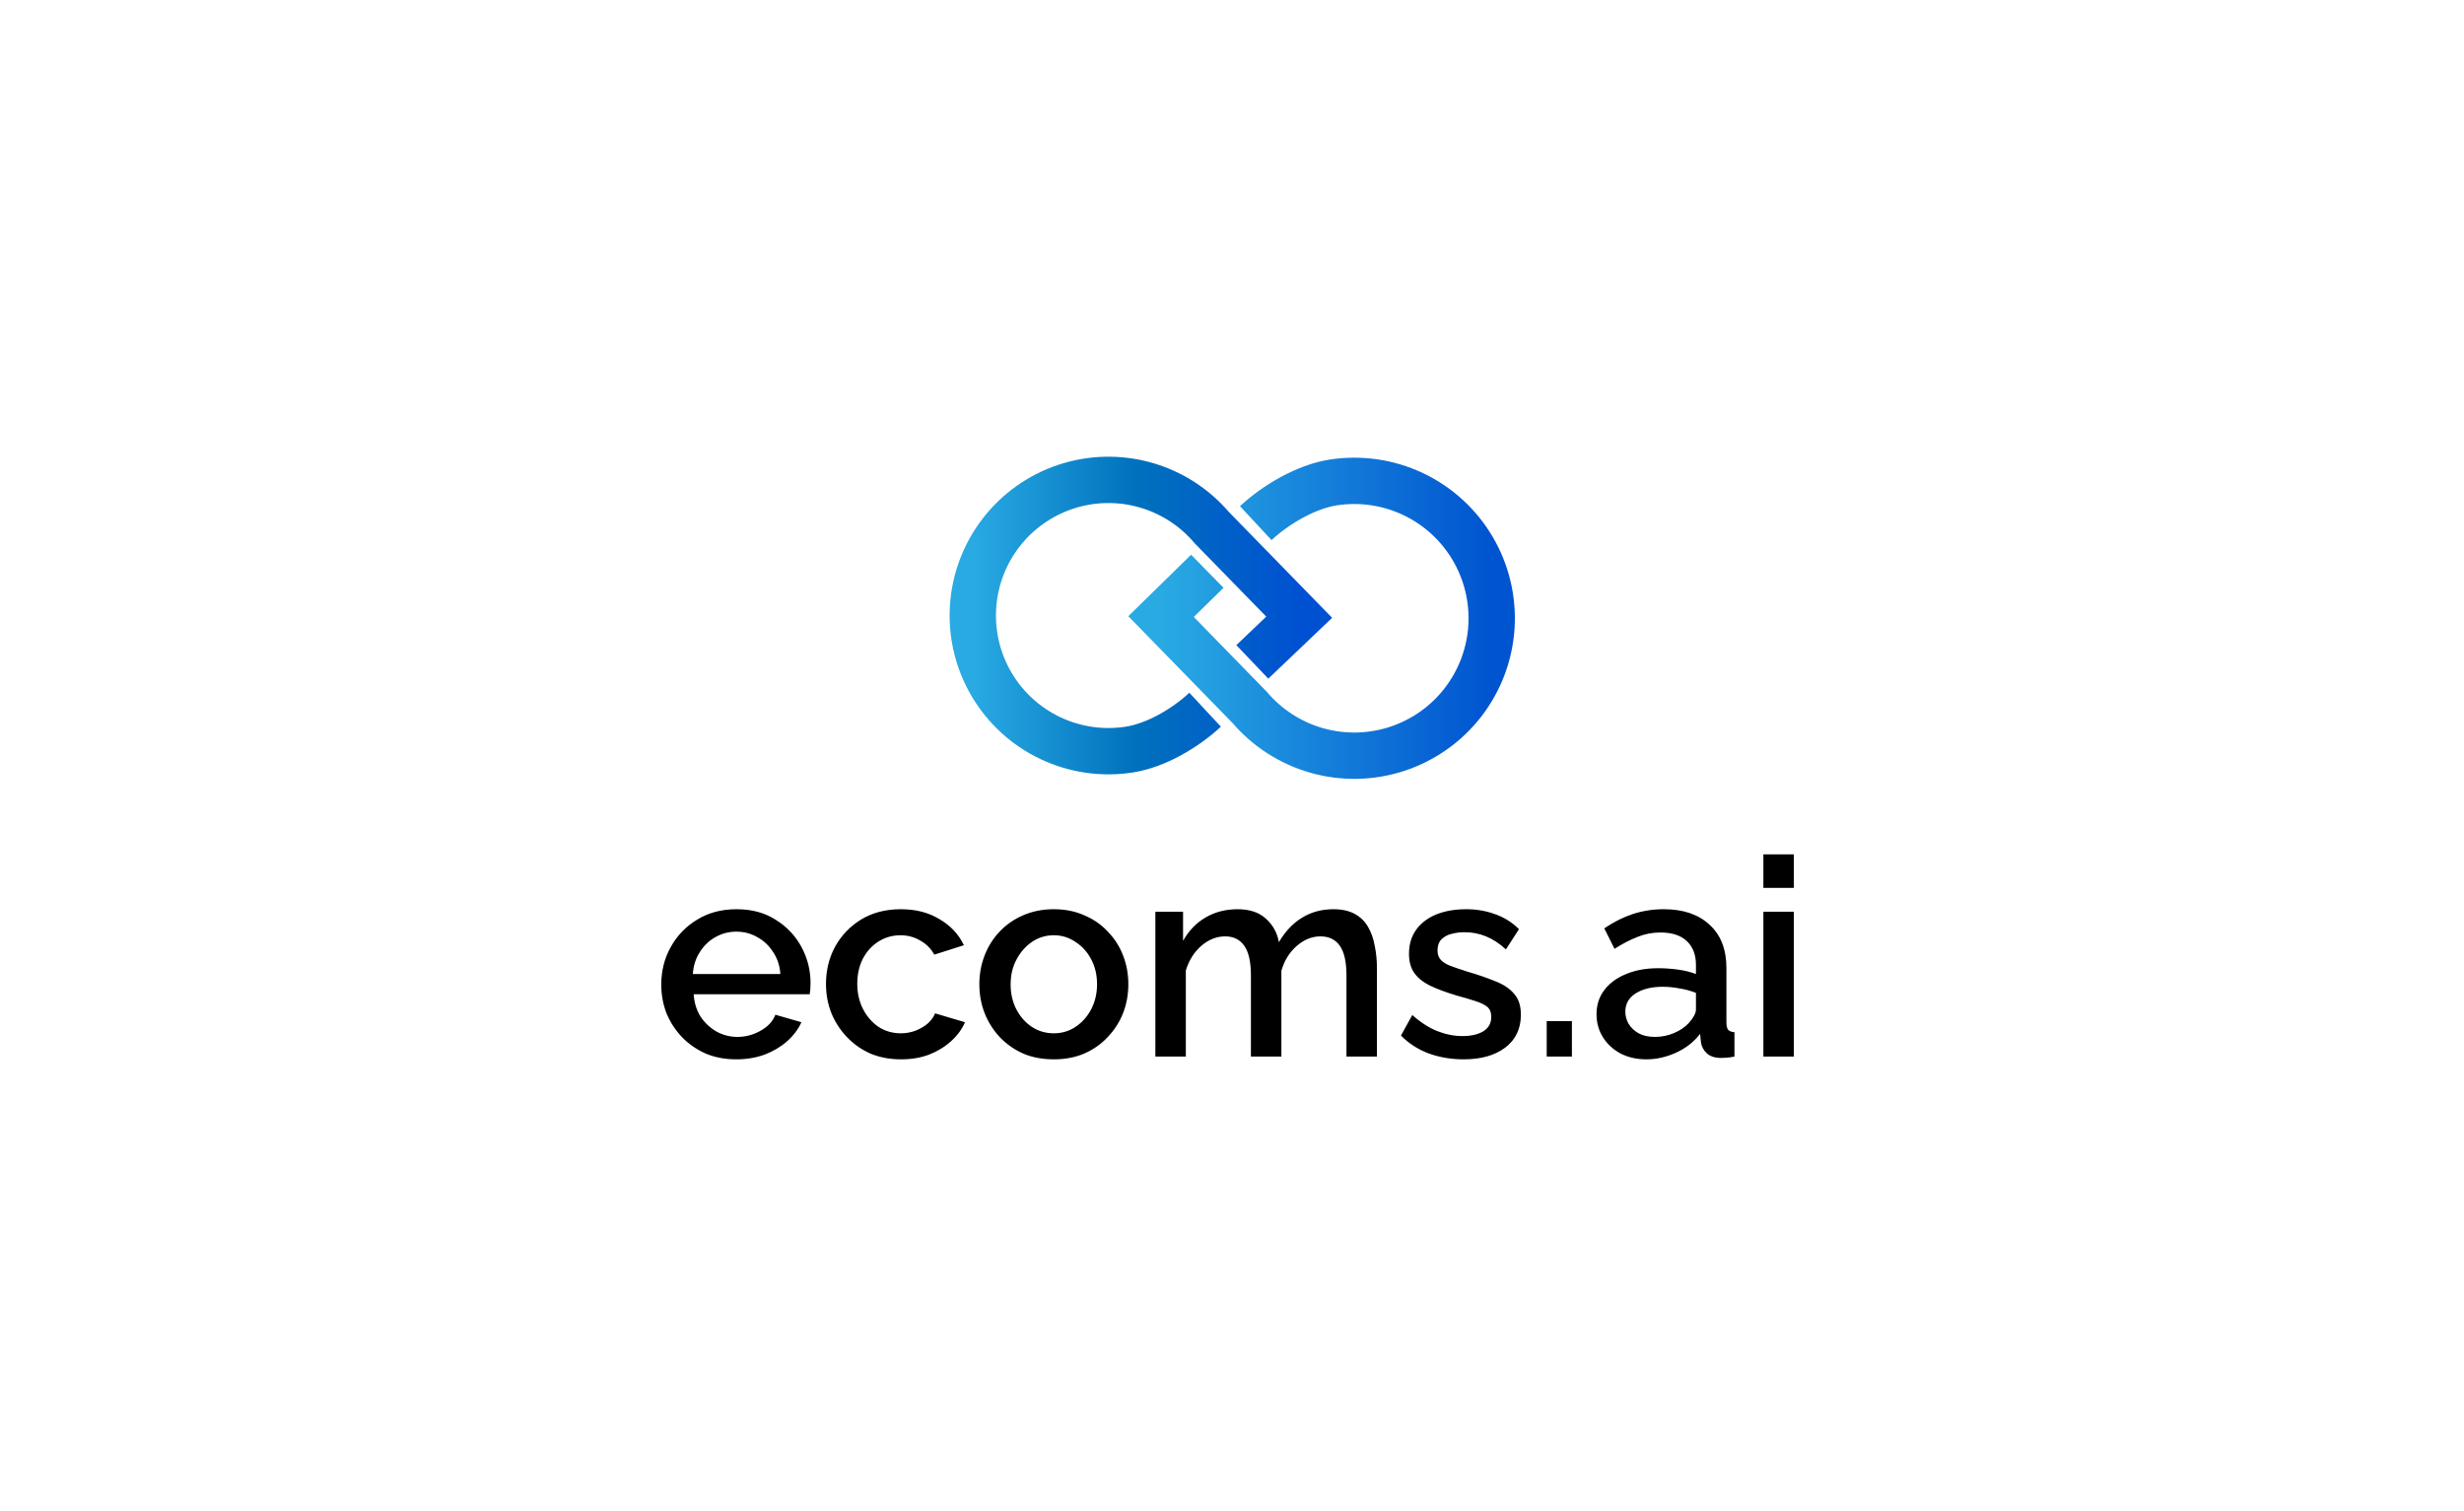
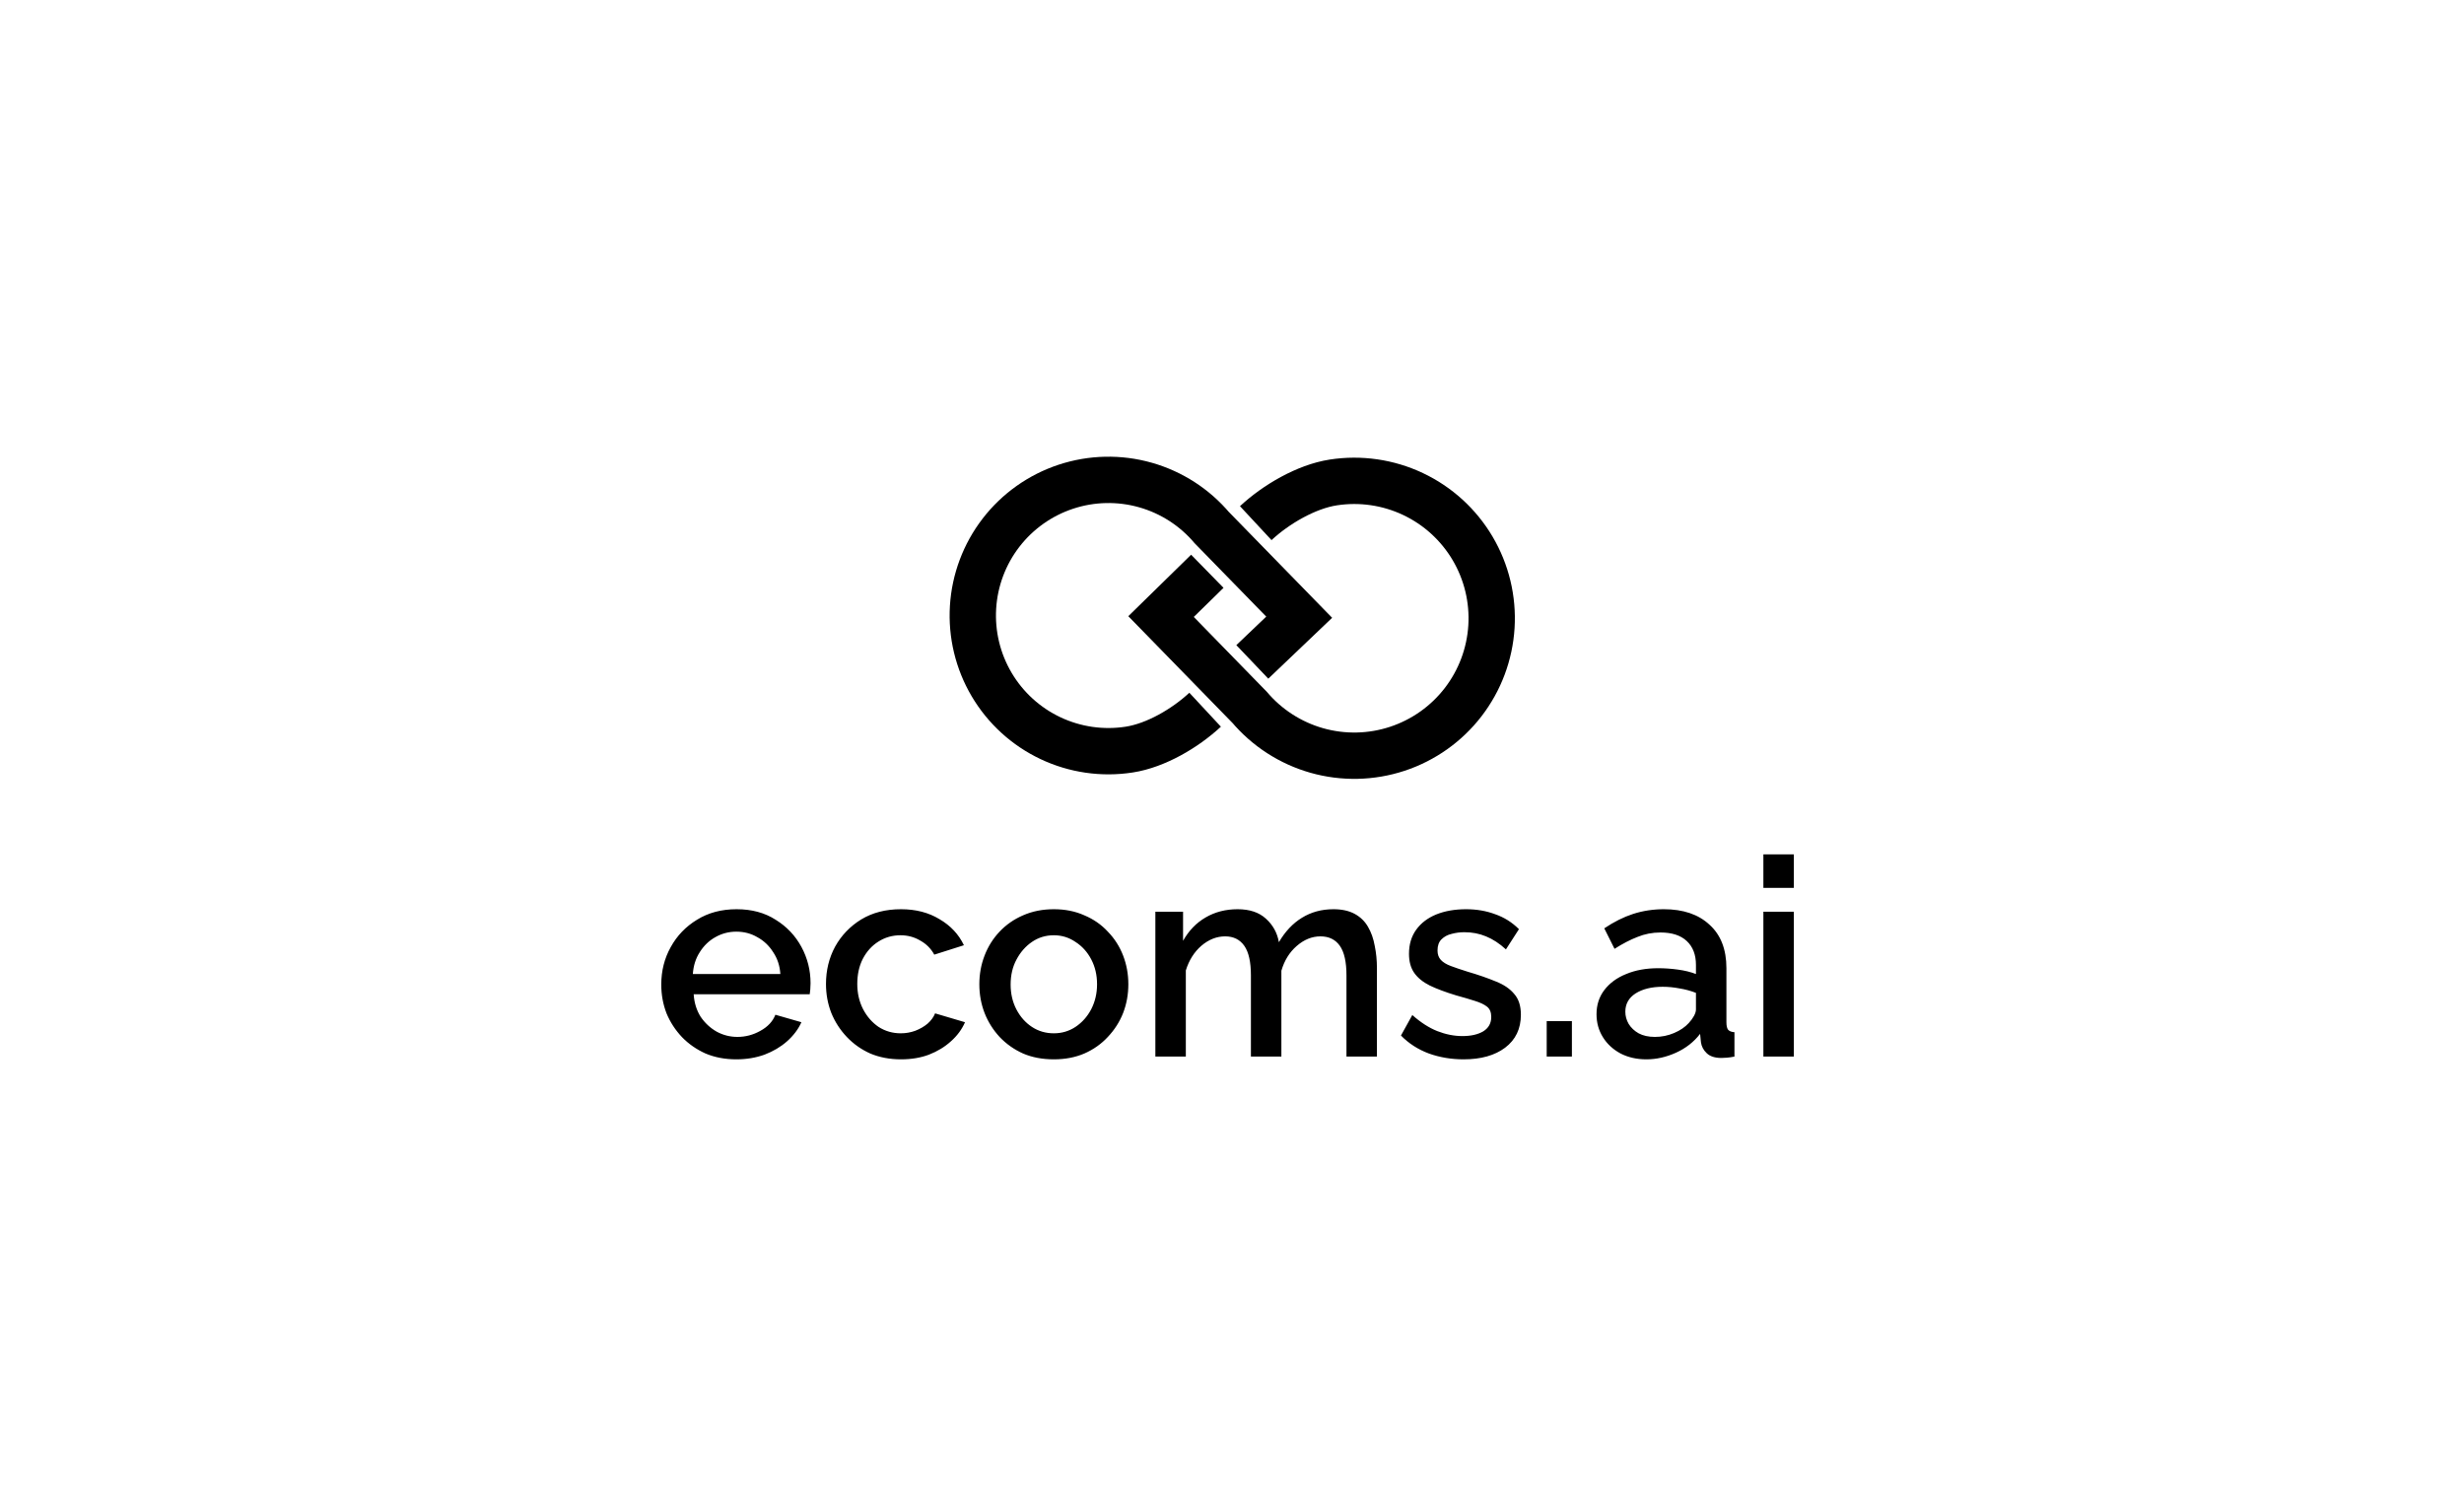
<svg xmlns="http://www.w3.org/2000/svg" width="3384" height="2075" viewBox="0 0 3384 2075" fill="none">
  <g clip-path="url(#clip0_25_2)">
    <rect width="3384" height="2075" fill="white" />
    <rect width="3384" height="2075" fill="white" />
    <path d="M1011.25 1454.8C995.784 1454.8 981.71 1452.14 969.031 1446.82C956.606 1441.24 945.828 1433.76 936.7 1424.37C927.571 1414.74 920.47 1403.83 915.399 1391.66C910.581 1379.24 908.172 1366.05 908.172 1352.1C908.172 1333.34 912.483 1316.22 921.104 1300.75C929.726 1285.03 941.771 1272.48 957.24 1263.1C972.708 1253.46 990.839 1248.64 1011.63 1248.64C1032.43 1248.64 1050.3 1253.46 1065.26 1263.1C1080.48 1272.48 1092.27 1284.91 1100.64 1300.37C1109.01 1315.84 1113.19 1332.45 1113.19 1350.2C1113.19 1353.24 1113.06 1356.16 1112.81 1358.95C1112.56 1361.49 1112.3 1363.64 1112.05 1365.42H952.675C953.436 1377.08 956.606 1387.35 962.184 1396.23C968.017 1404.85 975.371 1411.7 984.246 1416.77C993.121 1421.58 1002.63 1423.99 1012.77 1423.99C1023.93 1423.99 1034.45 1421.2 1044.34 1415.63C1054.49 1410.05 1061.33 1402.69 1064.88 1393.56L1100.64 1403.83C1096.33 1413.47 1089.74 1422.22 1080.86 1430.08C1072.24 1437.69 1061.97 1443.77 1050.05 1448.34C1038.13 1452.65 1025.2 1454.8 1011.25 1454.8ZM951.534 1337.65H1071.73C1070.97 1326.24 1067.67 1316.22 1061.84 1307.6C1056.26 1298.73 1049.04 1291.88 1040.16 1287.06C1031.54 1281.99 1021.9 1279.45 1011.25 1279.45C1000.86 1279.45 991.219 1281.99 982.344 1287.06C973.722 1291.88 966.622 1298.73 961.043 1307.6C955.465 1316.22 952.295 1326.24 951.534 1337.65ZM1237.47 1454.8C1222 1454.8 1207.93 1452.14 1195.25 1446.82C1182.82 1441.24 1172.04 1433.63 1162.92 1423.99C1153.79 1414.36 1146.69 1403.33 1141.62 1390.9C1136.8 1378.48 1134.39 1365.29 1134.39 1351.34C1134.39 1332.58 1138.57 1315.46 1146.94 1299.99C1155.56 1284.52 1167.48 1272.1 1182.7 1262.72C1198.16 1253.33 1216.42 1248.64 1237.47 1248.64C1257.75 1248.64 1275.38 1253.21 1290.34 1262.34C1305.55 1271.21 1316.71 1283.13 1323.81 1298.09L1283.11 1311.02C1278.55 1302.66 1272.08 1296.19 1263.71 1291.62C1255.6 1286.81 1246.6 1284.4 1236.71 1284.4C1225.55 1284.4 1215.41 1287.31 1206.28 1293.15C1197.4 1298.73 1190.3 1306.59 1184.98 1316.73C1179.91 1326.62 1177.37 1338.16 1177.37 1351.34C1177.37 1364.02 1180.03 1375.56 1185.36 1385.96C1190.68 1396.1 1197.78 1404.21 1206.66 1410.3C1215.79 1416.13 1225.93 1419.05 1237.09 1419.05C1243.93 1419.05 1250.53 1417.91 1256.87 1415.63C1263.46 1413.09 1269.17 1409.79 1273.98 1405.74C1278.8 1401.43 1282.23 1396.73 1284.25 1391.66L1325.33 1403.83C1321.02 1413.72 1314.56 1422.47 1305.93 1430.08C1297.57 1437.69 1287.55 1443.77 1275.89 1448.34C1264.47 1452.65 1251.67 1454.8 1237.47 1454.8ZM1447.32 1454.8C1431.6 1454.8 1417.53 1452.14 1405.1 1446.82C1392.68 1441.24 1381.9 1433.63 1372.77 1423.99C1363.89 1414.36 1357.05 1403.45 1352.23 1391.28C1347.41 1378.86 1345 1365.67 1345 1351.72C1345 1337.78 1347.41 1324.59 1352.23 1312.16C1357.05 1299.74 1363.89 1288.84 1372.77 1279.45C1381.9 1269.82 1392.68 1262.34 1405.1 1257.01C1417.78 1251.43 1431.85 1248.64 1447.32 1248.64C1462.79 1248.64 1476.74 1251.43 1489.16 1257.01C1501.84 1262.34 1512.62 1269.82 1521.49 1279.45C1530.62 1288.84 1537.6 1299.74 1542.42 1312.16C1547.23 1324.59 1549.64 1337.78 1549.64 1351.72C1549.64 1365.67 1547.23 1378.86 1542.42 1391.28C1537.6 1403.45 1530.62 1414.36 1521.49 1423.99C1512.62 1433.63 1501.84 1441.24 1489.16 1446.82C1476.74 1452.14 1462.79 1454.8 1447.32 1454.8ZM1387.98 1352.1C1387.98 1364.78 1390.65 1376.19 1395.97 1386.34C1401.3 1396.48 1408.4 1404.47 1417.27 1410.3C1426.15 1416.13 1436.17 1419.05 1447.32 1419.05C1458.23 1419.05 1468.12 1416.13 1476.99 1410.3C1486.12 1404.21 1493.35 1396.1 1498.67 1385.96C1504 1375.56 1506.66 1364.15 1506.66 1351.72C1506.66 1339.04 1504 1327.63 1498.67 1317.49C1493.35 1307.35 1486.12 1299.36 1476.99 1293.53C1468.12 1287.44 1458.23 1284.4 1447.32 1284.4C1436.17 1284.4 1426.15 1287.44 1417.27 1293.53C1408.4 1299.61 1401.3 1307.73 1395.97 1317.87C1390.65 1327.76 1387.98 1339.17 1387.98 1352.1ZM1891.05 1451H1849.21V1339.55C1849.21 1321.04 1846.16 1307.47 1840.08 1298.85C1833.99 1290.23 1825.12 1285.92 1813.45 1285.92C1801.79 1285.92 1790.88 1290.36 1780.74 1299.23C1770.85 1307.85 1763.88 1319.14 1759.82 1333.09V1451H1717.98V1339.55C1717.98 1321.04 1714.94 1307.47 1708.85 1298.85C1702.76 1290.23 1694.02 1285.92 1682.61 1285.92C1670.94 1285.92 1660.04 1290.23 1649.89 1298.85C1640 1307.47 1632.9 1318.76 1628.59 1332.7V1451H1586.75V1252.07H1624.79V1292.01C1632.65 1278.06 1642.92 1267.41 1655.6 1260.05C1668.53 1252.45 1683.24 1248.64 1699.72 1248.64C1716.2 1248.64 1729.14 1252.95 1738.52 1261.58C1748.16 1270.2 1754.11 1280.97 1756.4 1293.91C1765.02 1279.2 1775.54 1268.04 1787.97 1260.43C1800.65 1252.57 1815.1 1248.64 1831.33 1248.64C1842.99 1248.64 1852.76 1250.8 1860.62 1255.11C1868.48 1259.42 1874.57 1265.38 1878.88 1272.99C1883.19 1280.34 1886.23 1288.96 1888.01 1298.85C1890.03 1308.49 1891.05 1318.76 1891.05 1329.66V1451ZM2010.01 1454.8C1993.28 1454.8 1977.43 1452.14 1962.47 1446.82C1947.5 1441.24 1934.7 1433 1924.05 1422.09L1939.64 1393.94C1951.05 1404.09 1962.47 1411.44 1973.88 1416.01C1985.54 1420.57 1997.08 1422.85 2008.49 1422.85C2020.16 1422.85 2029.66 1420.7 2037.02 1416.39C2044.37 1411.82 2048.05 1405.23 2048.05 1396.61C2048.05 1390.27 2046.15 1385.58 2042.34 1382.53C2038.54 1379.49 2032.96 1376.83 2025.61 1374.55C2018.51 1372.26 2009.89 1369.73 1999.74 1366.94C1985.54 1362.63 1973.62 1358.19 1963.99 1353.63C1954.35 1348.81 1947.12 1342.97 1942.31 1336.13C1937.49 1329.28 1935.08 1320.53 1935.08 1309.88C1935.08 1296.95 1938.38 1285.92 1944.97 1276.79C1951.56 1267.66 1960.69 1260.69 1972.36 1255.87C1984.27 1251.05 1997.97 1248.64 2013.44 1248.64C2027.89 1248.64 2041.2 1250.93 2053.37 1255.49C2065.8 1259.8 2076.7 1266.65 2086.09 1276.03L2068.21 1303.8C2059.33 1295.68 2050.2 1289.72 2040.82 1285.92C2031.69 1282.12 2021.8 1280.21 2011.15 1280.21C2005.07 1280.21 1999.23 1280.97 1993.66 1282.5C1988.08 1283.76 1983.39 1286.3 1979.58 1290.1C1976.03 1293.65 1974.26 1298.73 1974.26 1305.32C1974.26 1310.64 1975.78 1314.95 1978.82 1318.25C1981.86 1321.55 1986.43 1324.34 1992.51 1326.62C1998.6 1328.9 2006.08 1331.44 2014.96 1334.23C2030.43 1338.79 2043.61 1343.36 2054.52 1347.92C2065.42 1352.23 2073.79 1357.94 2079.62 1365.04C2085.71 1371.88 2088.75 1381.39 2088.75 1393.56C2088.75 1412.84 2081.52 1427.92 2067.07 1438.83C2052.87 1449.48 2033.85 1454.8 2010.01 1454.8ZM2124.2 1451V1402.31H2158.82V1451H2124.2ZM2192.63 1392.8C2192.63 1380.12 2196.18 1369.09 2203.28 1359.71C2210.63 1350.08 2220.65 1342.72 2233.33 1337.65C2246.01 1332.32 2260.71 1329.66 2277.45 1329.66C2286.33 1329.66 2295.33 1330.3 2304.46 1331.56C2313.84 1332.83 2322.08 1334.86 2329.18 1337.65V1325.1C2329.18 1311.15 2325 1300.25 2316.63 1292.39C2308.26 1284.52 2296.22 1280.59 2280.49 1280.59C2269.34 1280.59 2258.81 1282.62 2248.92 1286.68C2239.03 1290.48 2228.51 1295.94 2217.35 1303.04L2203.28 1274.89C2216.46 1266.01 2229.65 1259.42 2242.84 1255.11C2256.28 1250.8 2270.35 1248.64 2285.06 1248.64C2311.68 1248.64 2332.6 1255.74 2347.82 1269.94C2363.29 1283.89 2371.02 1303.8 2371.02 1329.66V1403.83C2371.02 1408.65 2371.78 1412.08 2373.3 1414.1C2375.08 1416.13 2378 1417.27 2382.05 1417.53V1451C2378.25 1451.76 2374.83 1452.27 2371.78 1452.52C2368.74 1452.78 2366.2 1452.9 2364.18 1452.9C2355.3 1452.9 2348.58 1450.75 2344.02 1446.44C2339.45 1442.12 2336.79 1437.05 2336.03 1431.22L2334.89 1419.81C2326.26 1430.97 2315.23 1439.59 2301.79 1445.67C2288.35 1451.76 2274.79 1454.8 2261.09 1454.8C2247.91 1454.8 2236.12 1452.14 2225.72 1446.82C2215.32 1441.24 2207.21 1433.76 2201.38 1424.37C2195.54 1414.99 2192.63 1404.47 2192.63 1392.8ZM2319.29 1404.98C2322.33 1401.68 2324.74 1398.38 2326.52 1395.09C2328.29 1391.79 2329.18 1388.87 2329.18 1386.34V1363.51C2322.08 1360.73 2314.6 1358.7 2306.74 1357.43C2298.88 1355.91 2291.14 1355.15 2283.54 1355.15C2268.32 1355.15 2255.9 1358.19 2246.26 1364.28C2236.88 1370.36 2232.19 1378.73 2232.19 1389.38C2232.19 1395.21 2233.71 1400.79 2236.75 1406.12C2240.05 1411.44 2244.61 1415.75 2250.44 1419.05C2256.53 1422.35 2264.01 1423.99 2272.89 1423.99C2282.02 1423.99 2290.76 1422.22 2299.13 1418.67C2307.5 1415.12 2314.22 1410.55 2319.29 1404.98ZM2421.78 1451V1252.07H2463.62V1451H2421.78ZM2421.78 1219.35V1173.33H2463.62V1219.35H2421.78Z" fill="black" />
    <path d="M1664.9 725.404C1640.93 696.899 1608.97 676.232 1573.14 666.07C1537.31 655.908 1499.26 656.717 1463.89 668.394C1428.53 680.07 1397.48 702.078 1374.74 731.577C1352.01 761.076 1338.63 796.711 1336.35 833.884C1334.07 871.057 1342.98 908.061 1361.93 940.12C1380.88 972.18 1409.01 997.823 1442.68 1013.74C1476.35 1029.66 1514.02 1035.12 1550.82 1029.42C1587.63 1023.72 1627.82 1000.02 1655.09 974.66M1662.82 723.153L1784.28 847.619L1719.9 908.993" stroke="url(#paint0_linear_25_2)" stroke-width="63.632" />
    <path d="M1715.48 970.547C1739.76 999.424 1772.14 1020.36 1808.44 1030.66C1844.73 1040.95 1883.28 1040.13 1919.11 1028.3C1954.94 1016.47 1986.4 994.177 2009.43 964.294C2032.46 934.41 2046 898.31 2048.32 860.652C2050.63 822.995 2041.61 785.508 2022.4 753.03C2003.2 720.552 1974.71 694.575 1940.6 678.449C1906.49 662.324 1868.33 656.792 1831.05 662.567C1793.76 668.341 1752.25 692.743 1724.62 718.43M1717.59 972.827L1594.55 846.738L1658.1 784.526" stroke="url(#paint1_linear_25_2)" stroke-width="63.632" />
  </g>
  <defs>
    <linearGradient id="paint0_linear_25_2" x1="1335.95" y1="845.436" x2="1784.85" y2="845.436" gradientUnits="userSpaceOnUse">
-       <stop stop-color="#29AAE3" />
-       <stop offset="0.499" stop-color="#0071BD" />
-       <stop offset="1" stop-color="#0051D2" />
+       <stop stopcolor="#29AAE3" />
+       <stop offset="0.499" stopcolor="#0071BD" />
+       <stop offset="1" stopcolor="#0051D2" />
    </linearGradient>
    <linearGradient id="paint1_linear_25_2" x1="1595.11" y1="848.904" x2="2048.63" y2="848.904" gradientUnits="userSpaceOnUse">
-       <stop stop-color="#29AAE3" />
-       <stop offset="1" stop-color="#0054D0" />
+       <stop stopcolor="#29AAE3" />
+       <stop offset="1" stopcolor="#0054D0" />
    </linearGradient>
    <clipPath id="clip0_25_2">
      <rect width="3384" height="2075" fill="white" />
    </clipPath>
  </defs>
</svg>
